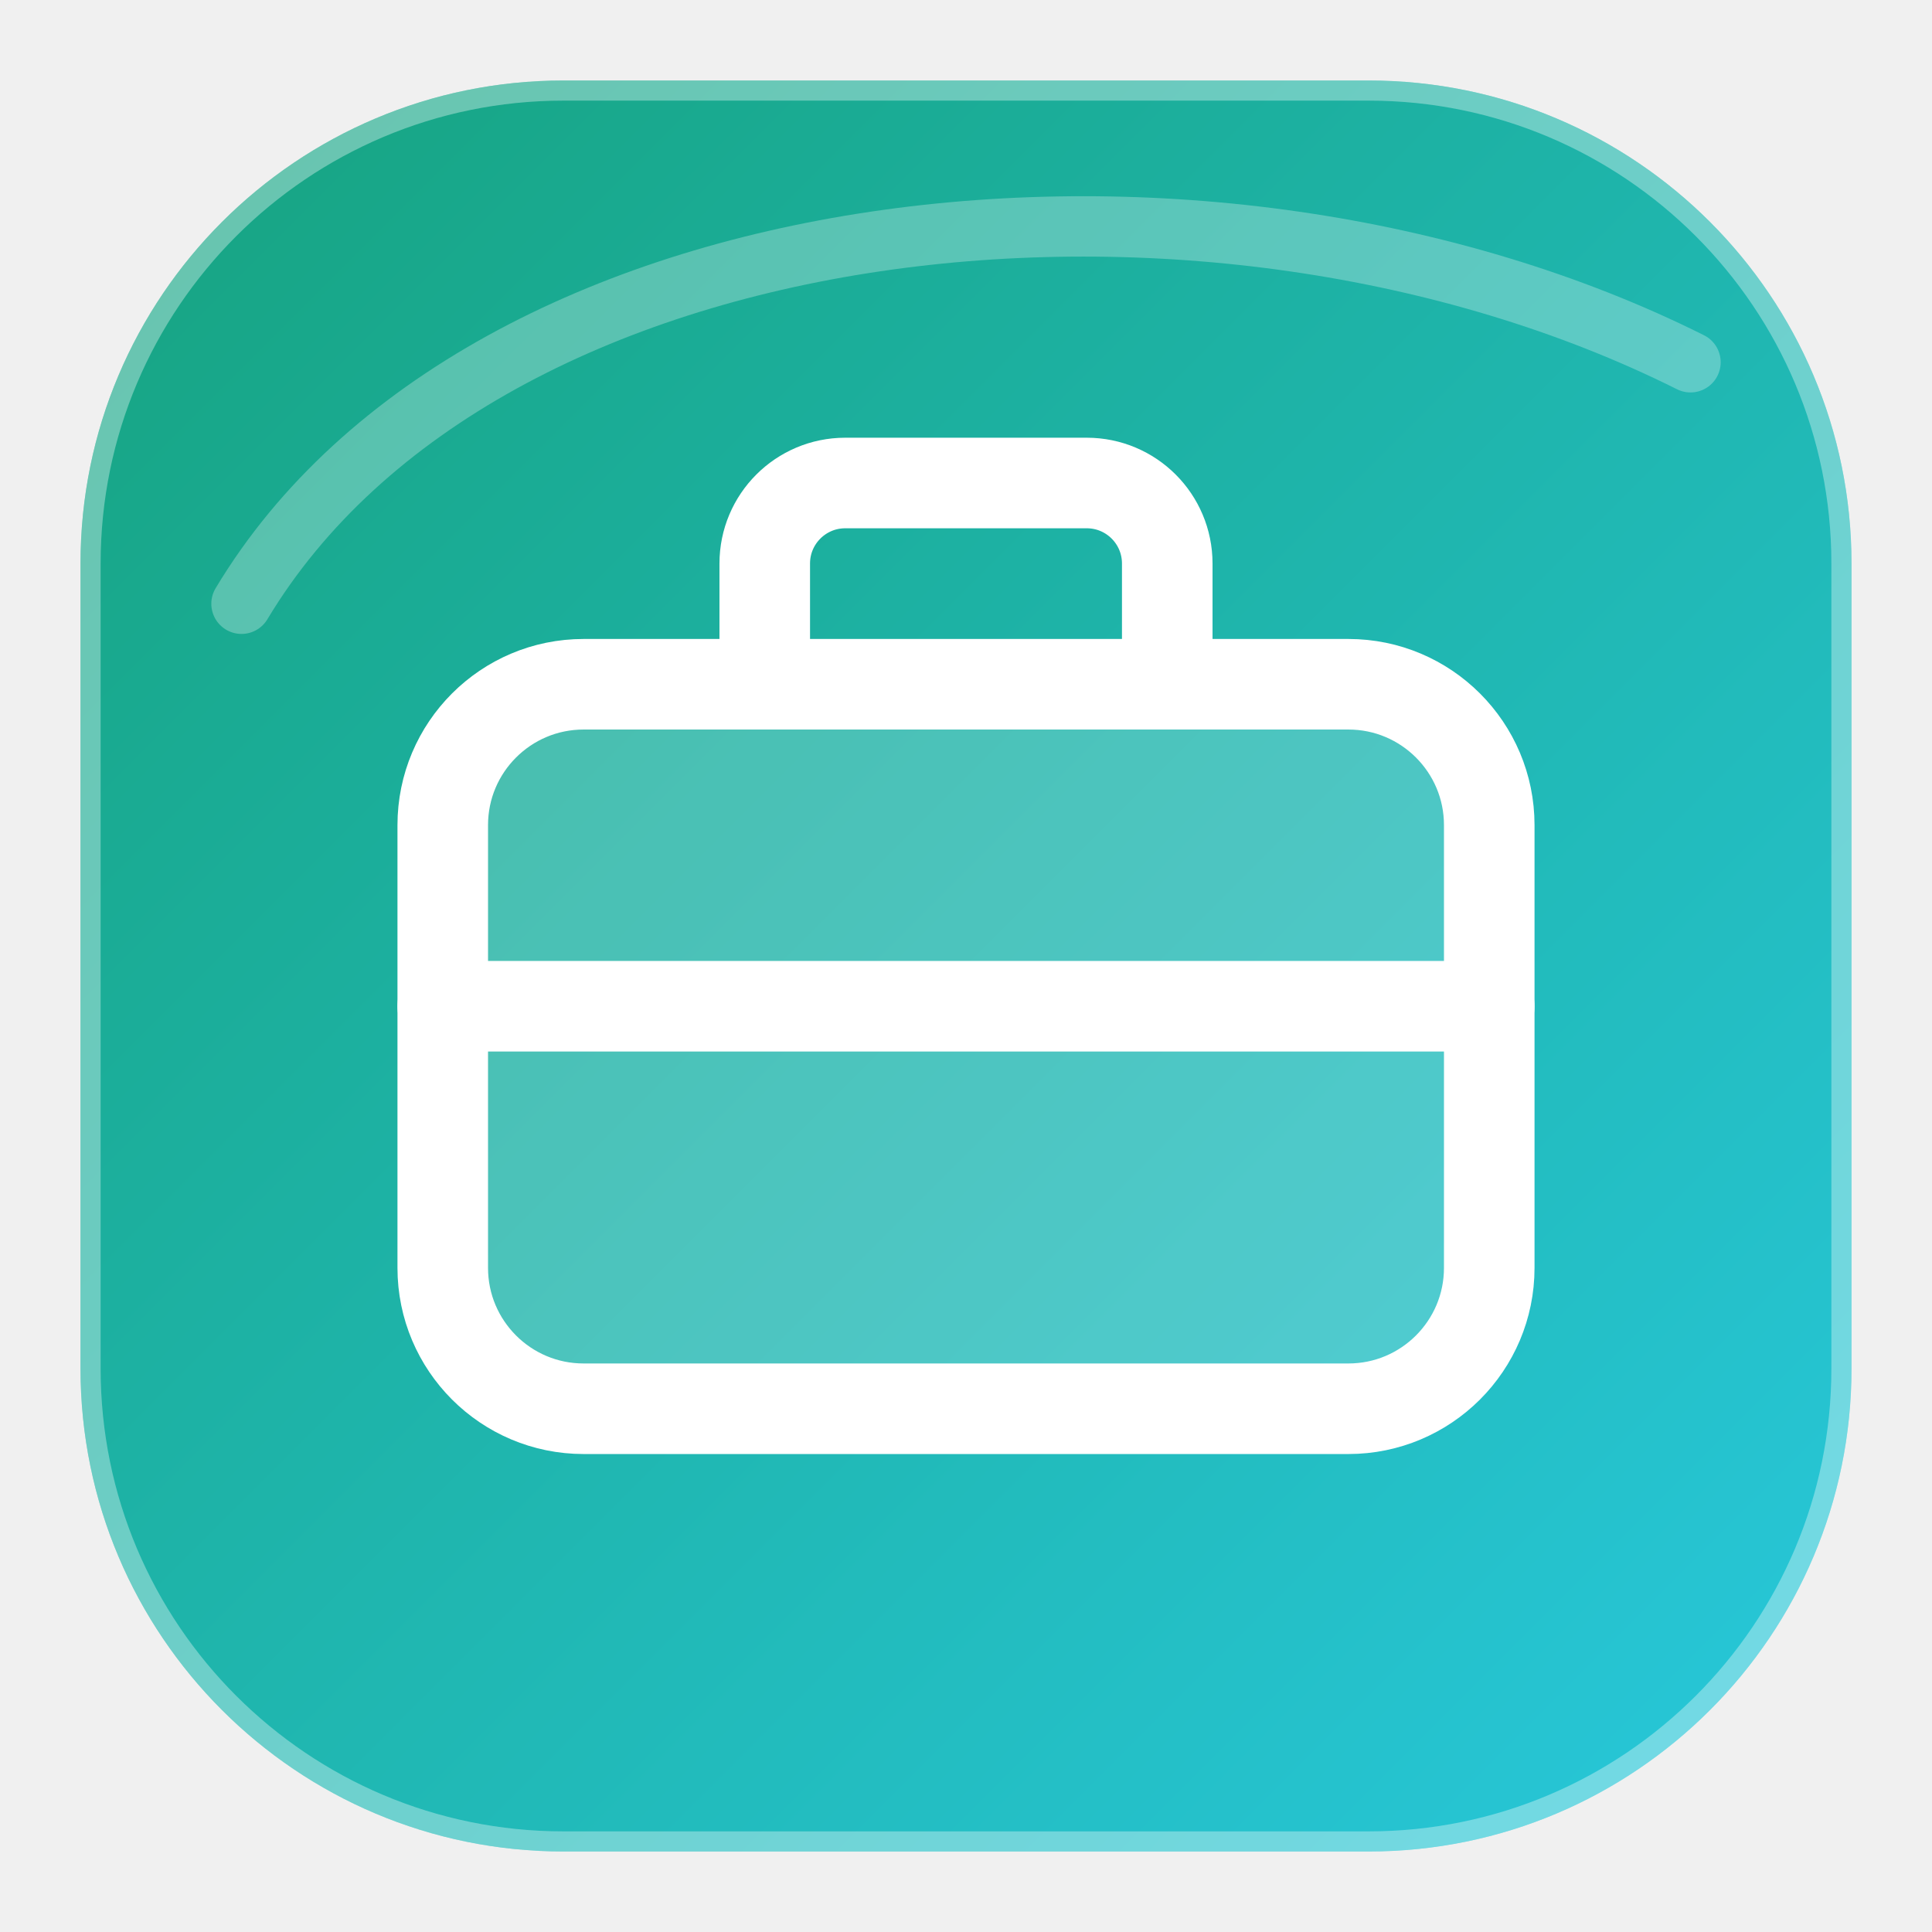
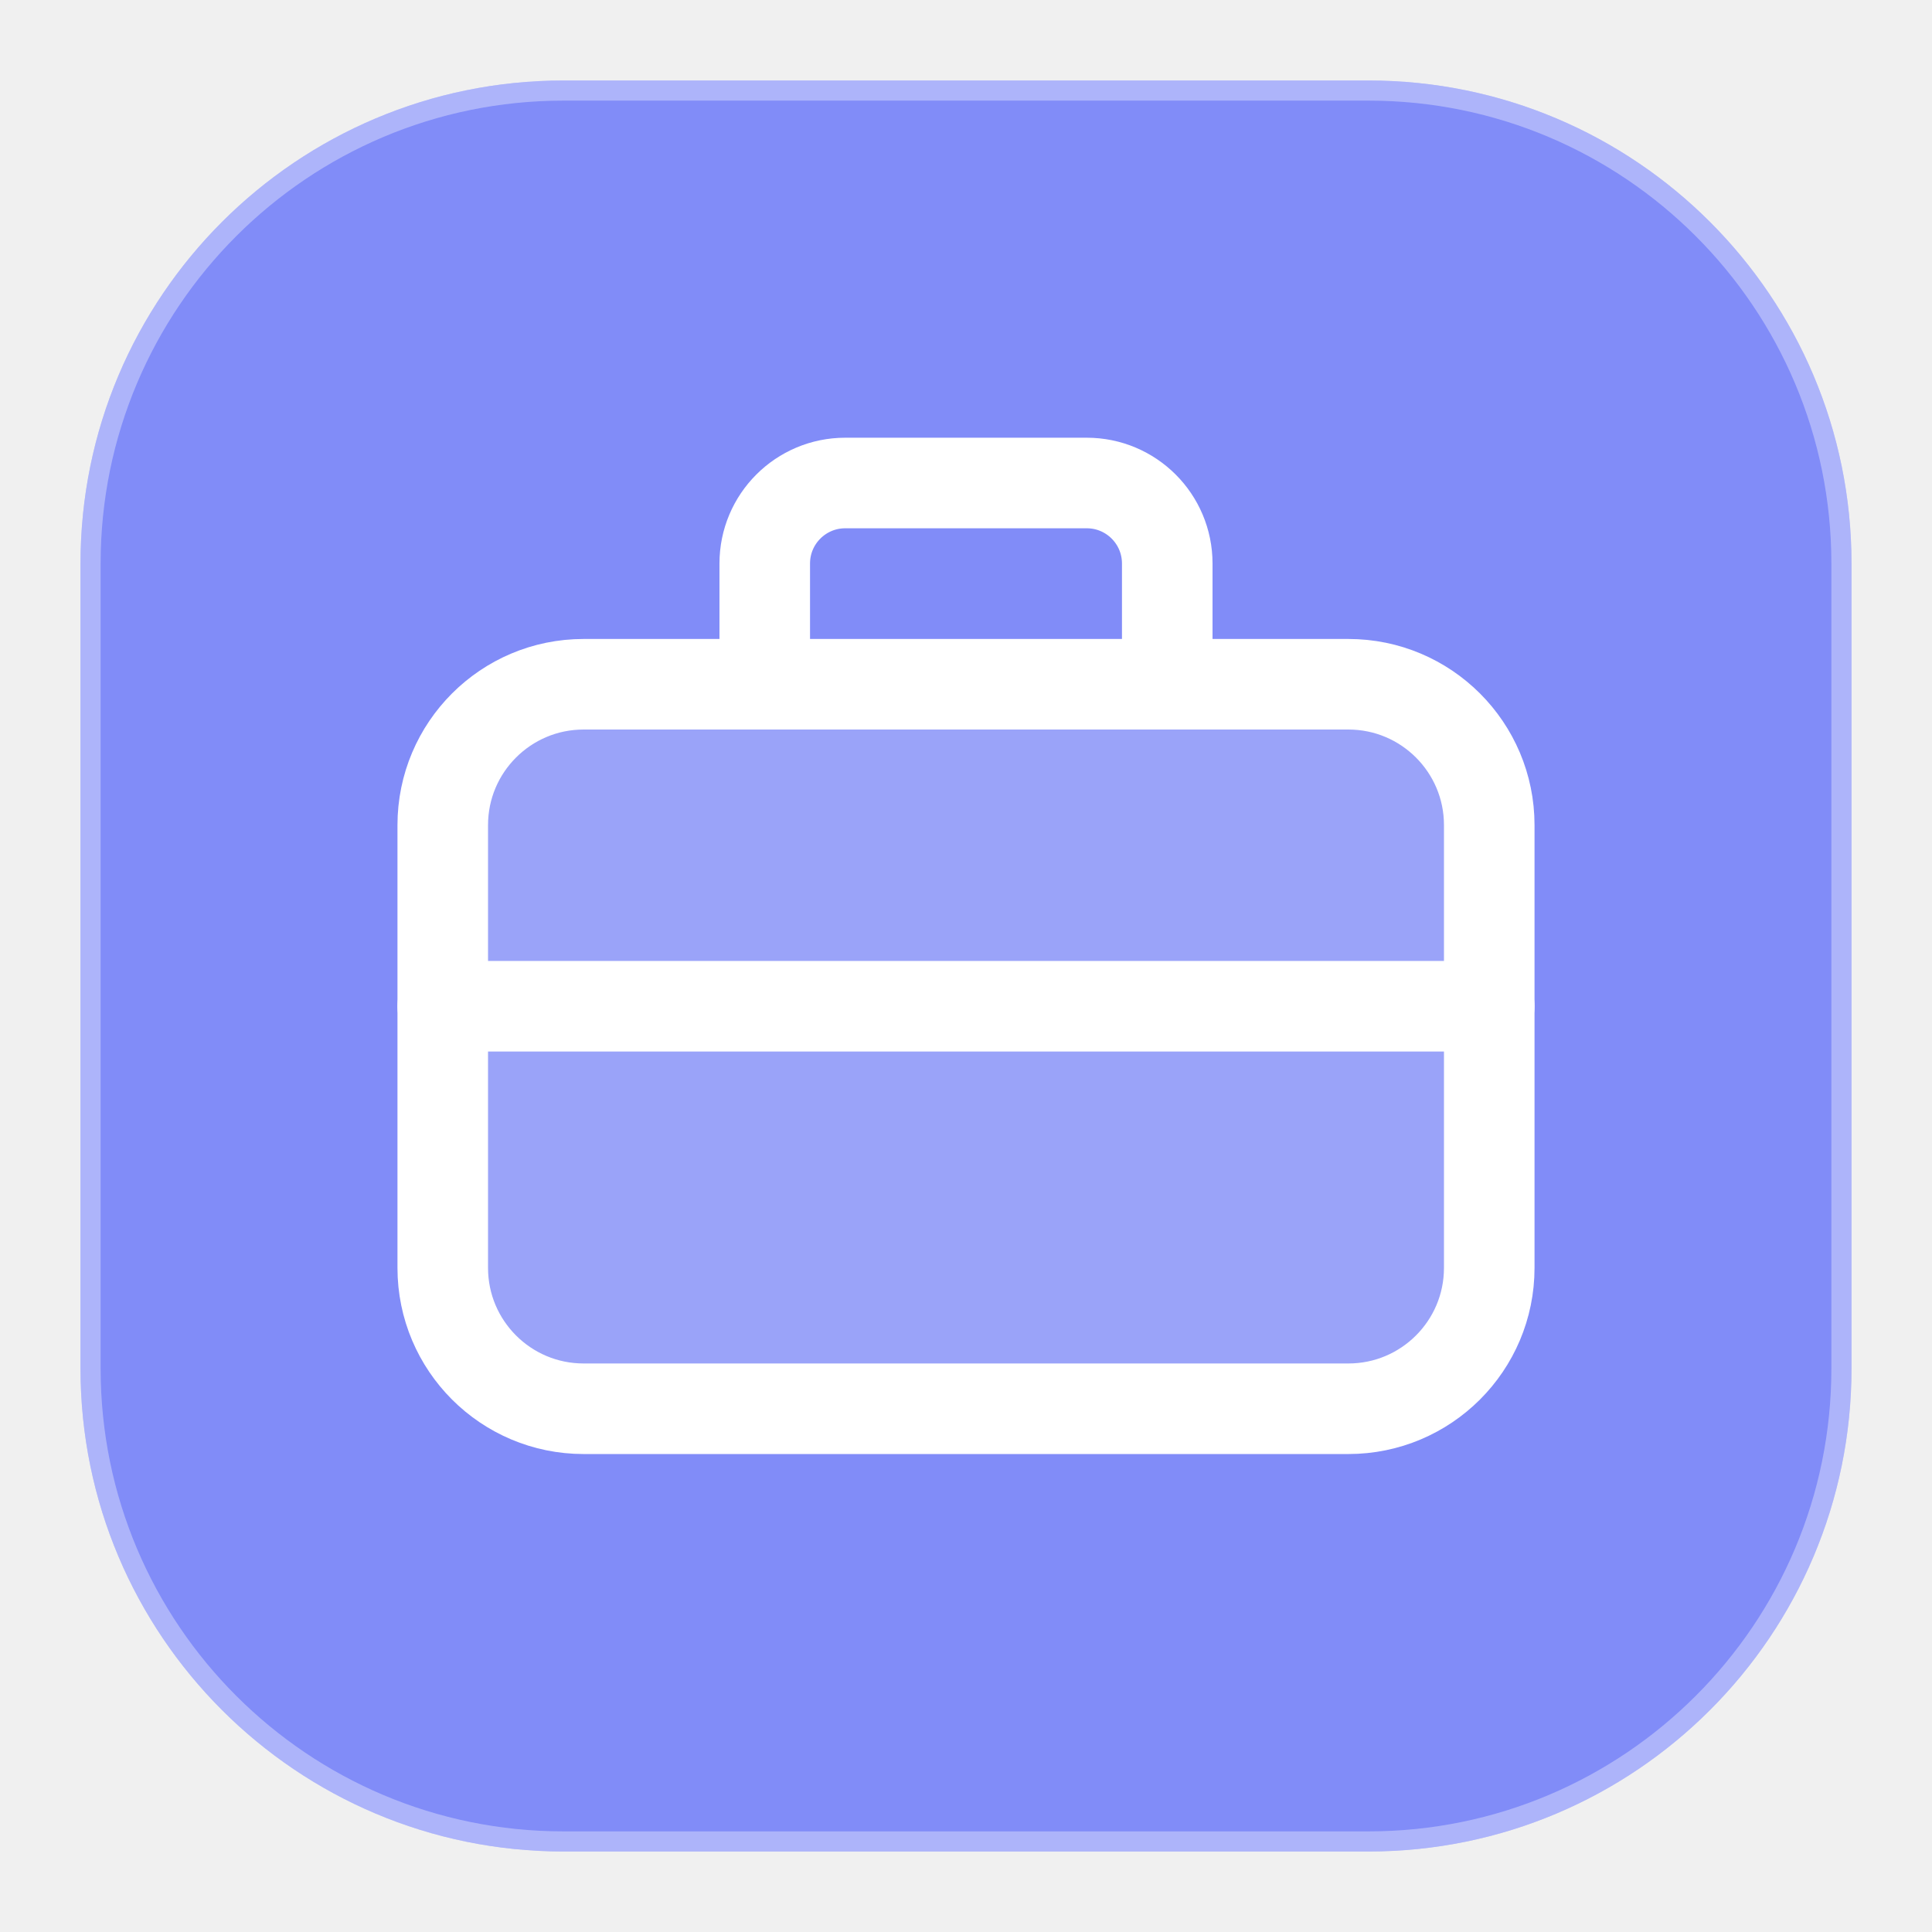
<svg xmlns="http://www.w3.org/2000/svg" viewBox="0 0 96 96" width="96" height="96" fill="none">
  <defs>
-     <linearGradient id="g" x1="0" y1="0" x2="1" y2="1">
-       <stop offset="0" stop-color="#16A37F" />
-       <stop offset="1" stop-color="#28C8DC" />
-     </linearGradient>
    <filter id="sh" x="-20%" y="-20%" width="140%" height="150%">
      <feDropShadow dx="0" dy="10" stdDeviation="12" flood-color="#000" flood-opacity=".35" />
    </filter>
  </defs>
-   <rect x="4" y="4" width="88" height="88" rx="24" fill="url(#g)" />
+   <rect x="4" y="4" width="88" height="88" rx="24" fill="#818CF8" />
  <rect x="4.5" y="4.5" width="87" height="87" rx="23.5" stroke="#fff" stroke-opacity=".35" />
-   <path d="M12 30C24 10 60 6 84 18" stroke="#fff" stroke-opacity=".28" stroke-width="3" stroke-linecap="round" />
  <g stroke="#fff" stroke-width="4.5" stroke-linecap="round" stroke-linejoin="round" transform="translate(16 16)">
    <rect x="6" y="18" width="52" height="36" rx="7" fill="#fff" fill-opacity=".2" />
    <path d="M22 18v-6a4 4 0 014-4h12a4 4 0 014 4v6M6 34h52" />
  </g>
</svg>
